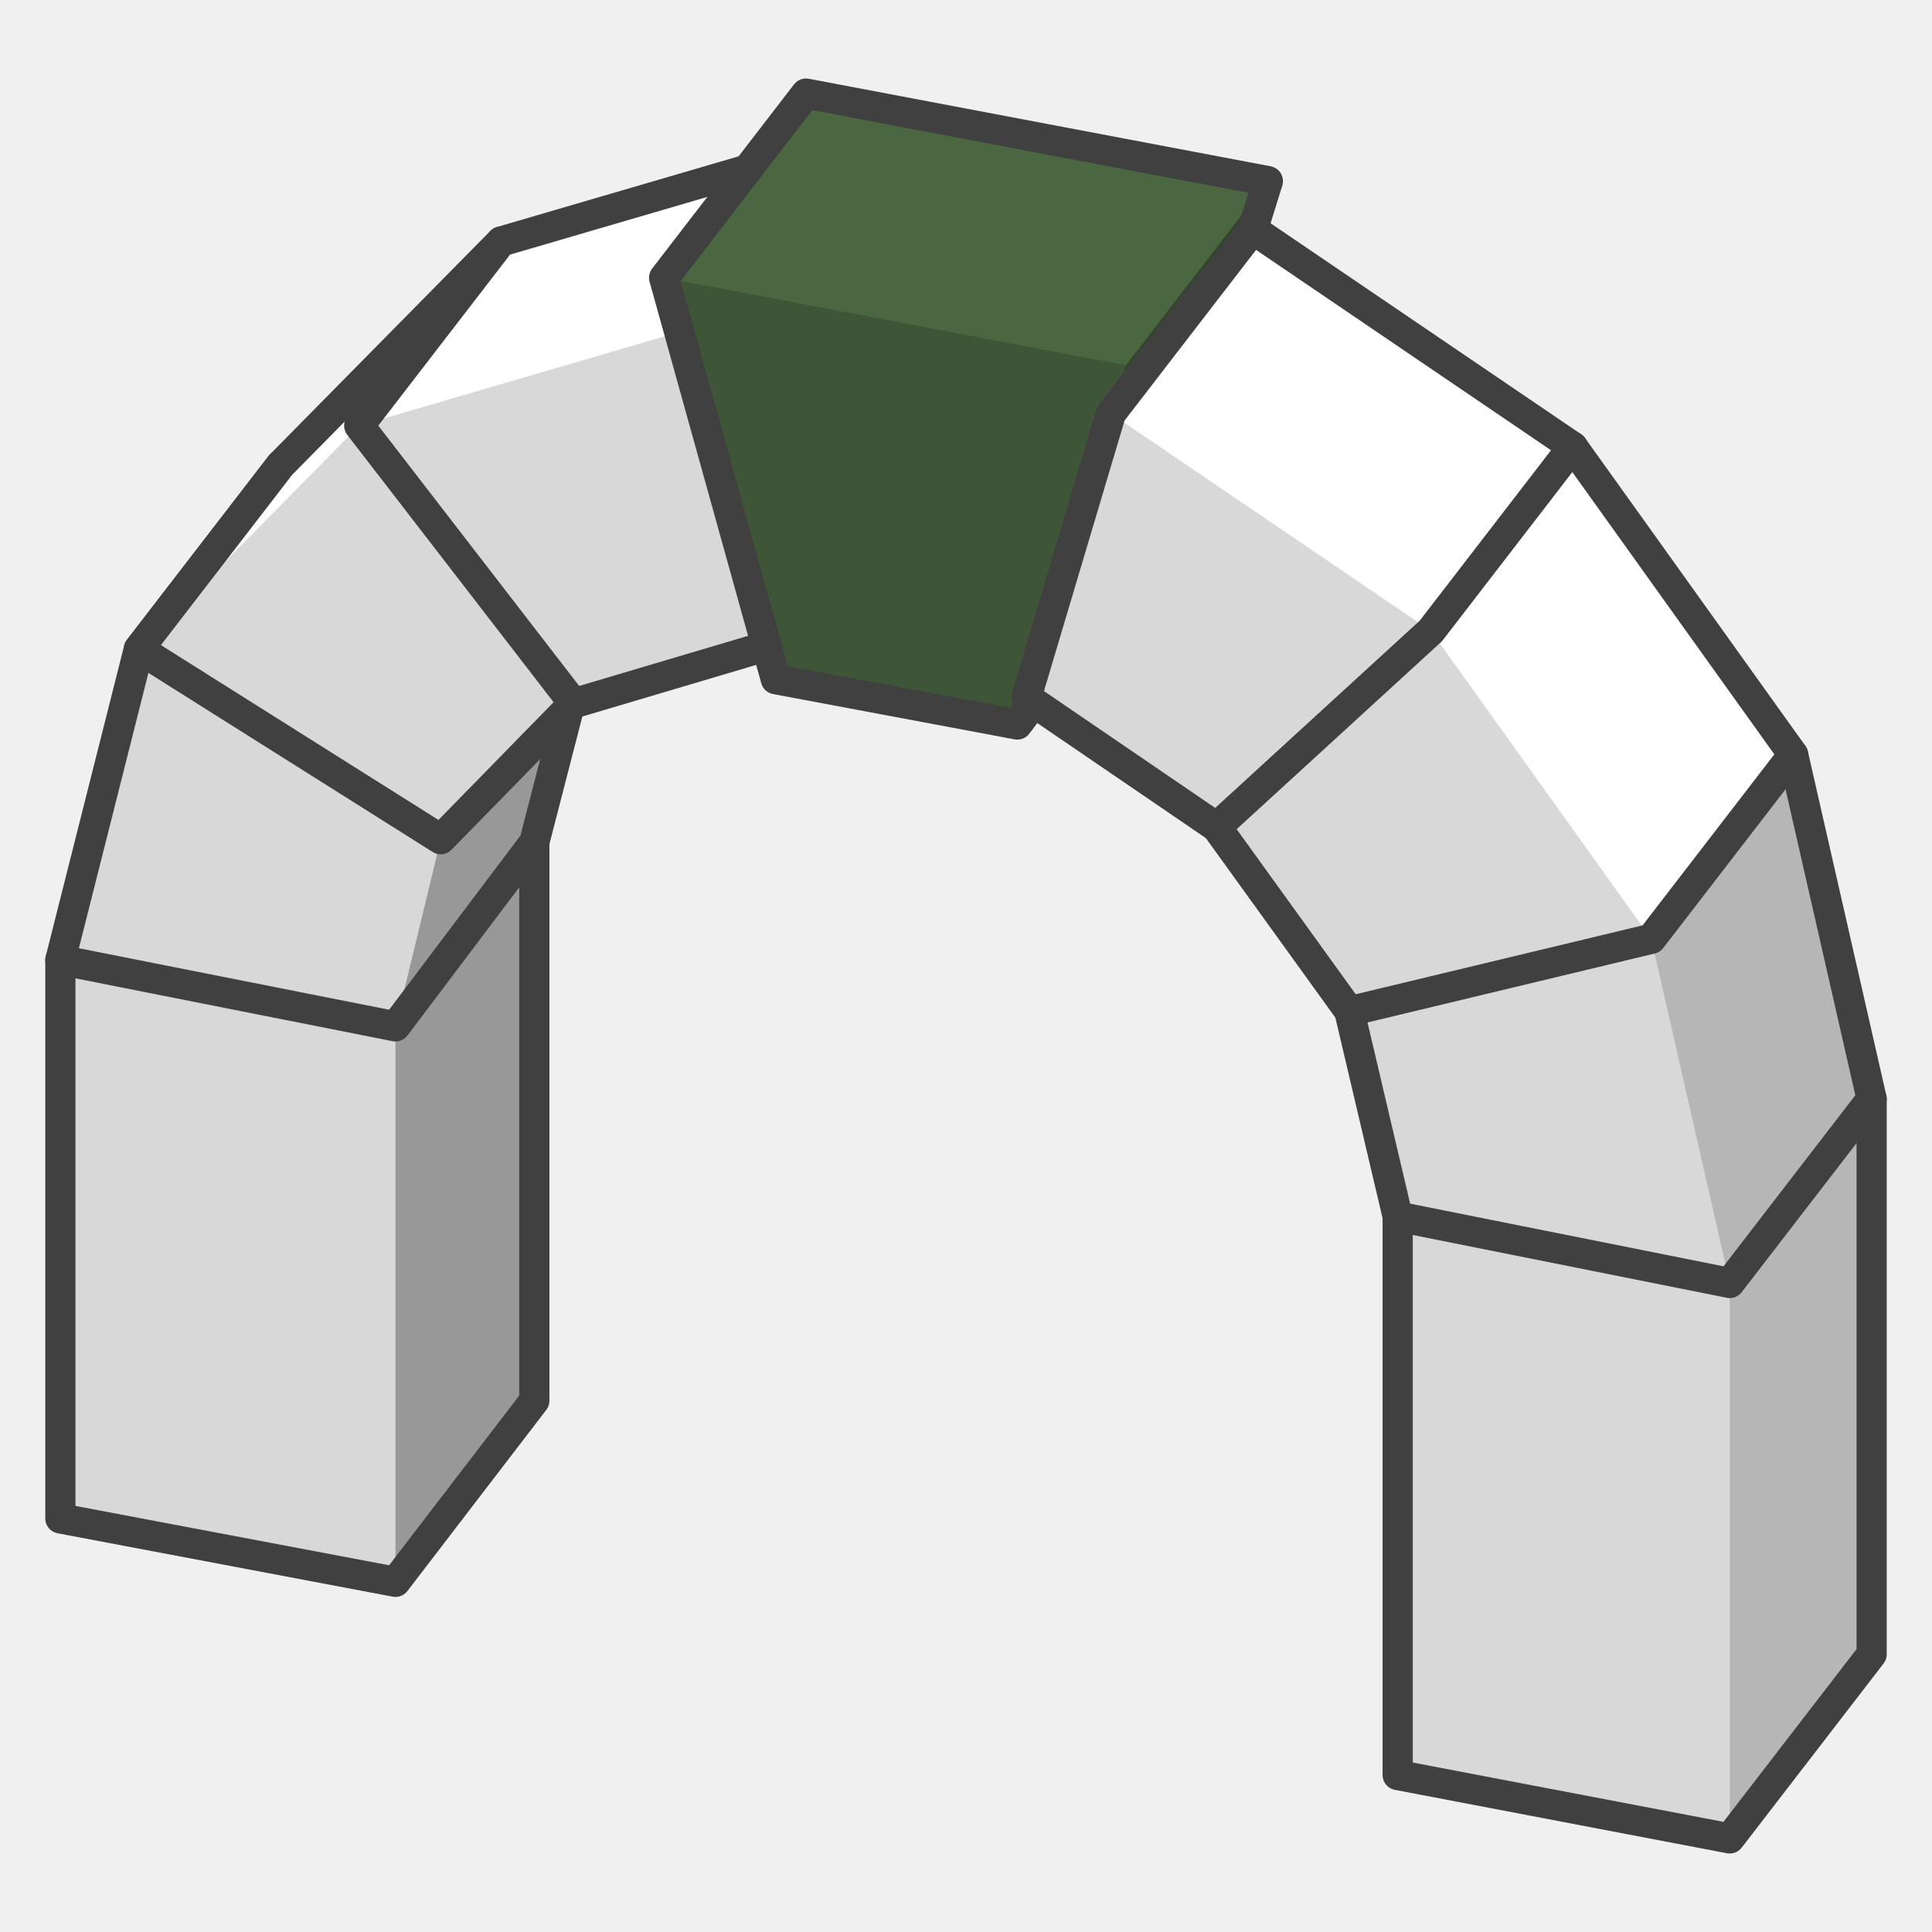
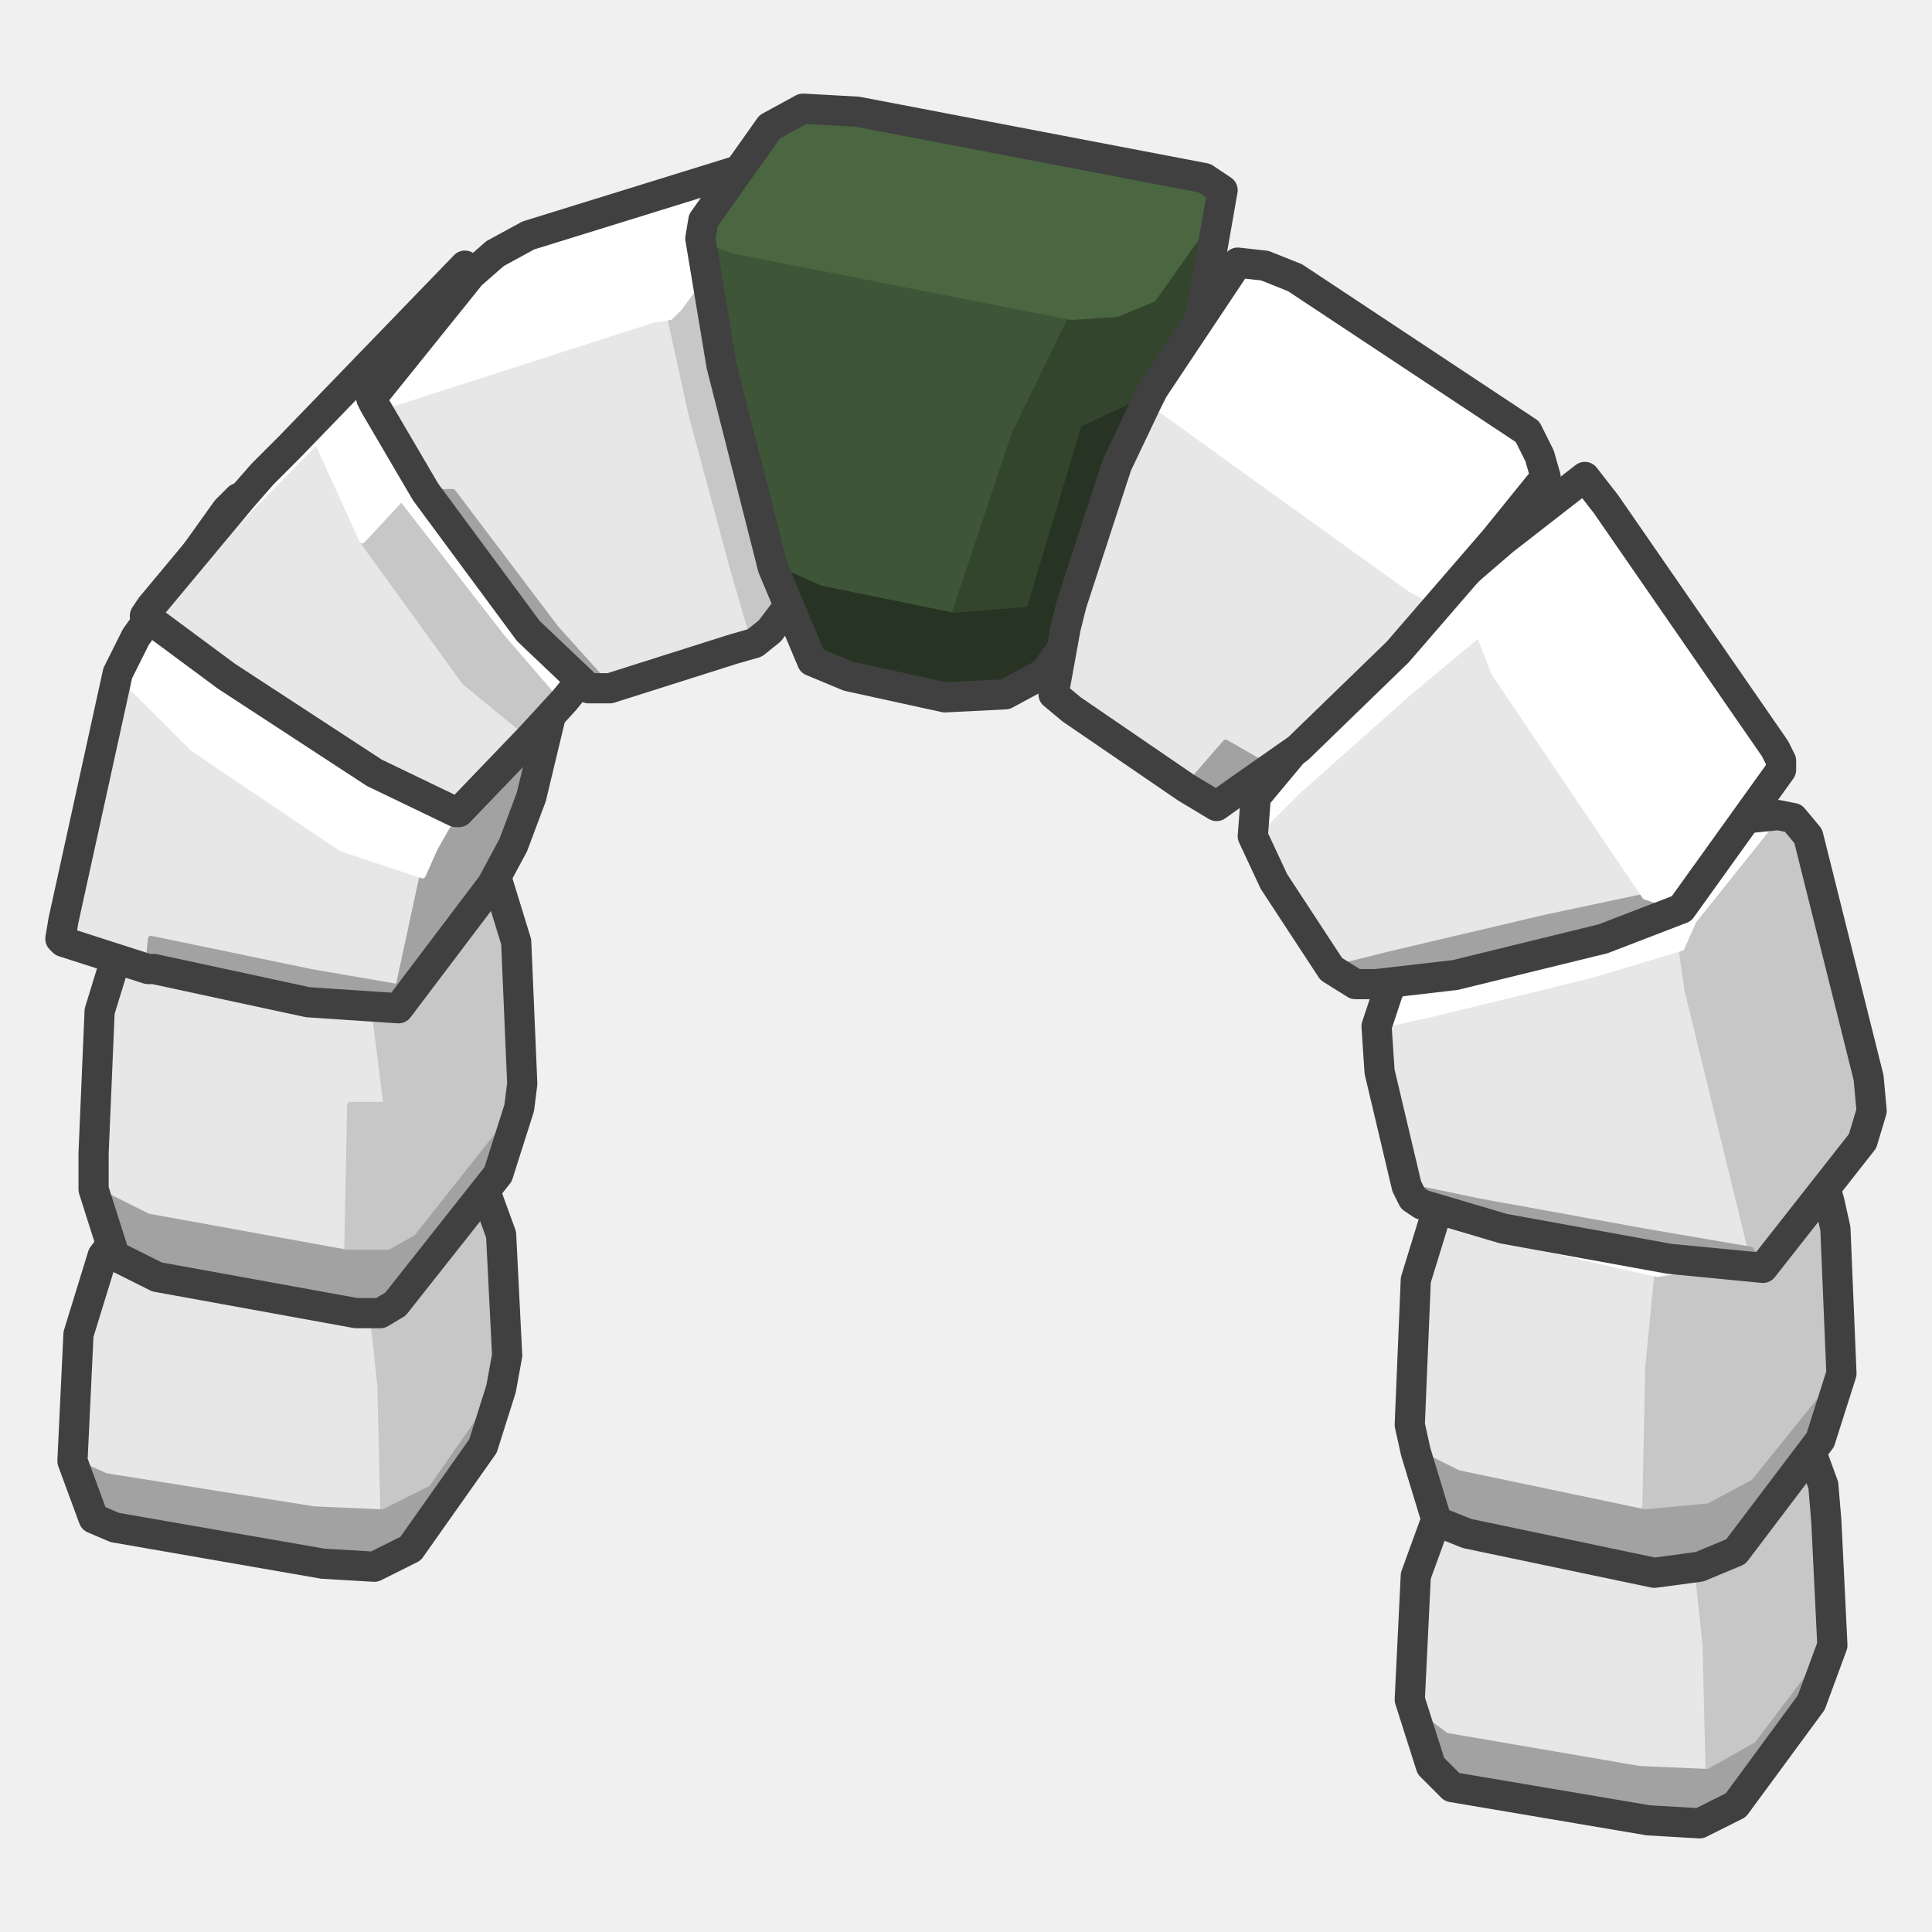
<svg xmlns="http://www.w3.org/2000/svg" viewBox="0 0 64 64" role="img" aria-label="keystone: a stone arch, its moss keystone at the crown">
  <g>
-     <polygon points="2.0,31.8 6.7,25.8 17.7,27.9 17.7,46.4 13.1,52.4 2.0,50.3" fill="#d8d8d8" />
-     <polygon points="2.0,50.3 13.1,52.4 13.1,34.0 2.0,31.8" fill="#d8d8d8" />
-     <polygon points="13.1,52.4 13.1,34.0 17.7,27.9 17.7,46.4" fill="#989898" />
-     <polygon points="2.0,31.8 6.7,25.8 17.7,27.9 17.7,46.4 13.1,52.4 2.0,50.3" fill="none" stroke="#404040" stroke-width="1" stroke-linejoin="round" />
+     <path d="M2.4,48.4L2.6,44.2L3.4,41.6L3.7,41.2L6.7,37.4L7.5,37.0L8.5,36.9L14.7,38.3L15.8,38.7L16.6,40.9L16.8,44.9L16.6,46.0L16.0,47.9L13.6,51.3L12.4,51.9L10.7,51.8L3.8,50.6L3.1,50.3Z" fill="#e7e7e7" />
+     <path d="M12.7,50.1L10.4,50.0L10.5,45.8L12.6,45.9ZM10.4,50.0L3.5,48.9L3.6,44.6L10.5,45.8ZM3.5,48.9L2.4,48.4L2.6,44.2L3.6,44.6ZM12.6,45.9L10.5,45.8L10.8,43.0L12.3,43.1ZM10.5,45.8L3.6,44.6L3.9,41.8L10.8,43.0ZM3.6,44.6L2.6,44.2L3.4,41.6L3.9,41.8Z" fill="#e7e7e7" stroke="#e7e7e7" stroke-width="0.2" stroke-linejoin="round" />
+     <path d="M14.3,49.3L12.7,50.1L12.6,45.9L14.2,45.2ZM16.8,44.9L16.6,46.0L16.5,41.9L16.6,40.9ZM16.6,46.0L14.3,49.3L14.2,45.2L16.5,41.9ZM14.2,45.2L12.6,45.9L12.3,43.1L13.3,42.6ZM16.6,40.9L16.5,41.9L15.6,39.3L15.8,38.7ZM16.5,41.9L14.2,45.2L13.3,42.6L15.6,39.3Z" fill="#c7c7c7" stroke="#c7c7c7" stroke-width="0.2" stroke-linejoin="round" />
+     <path d="M13.6,51.3L12.4,51.9L12.7,50.1L14.3,49.3ZM12.4,51.9L10.7,51.8L10.4,50.0L12.7,50.1ZM10.7,51.8L3.8,50.6L3.5,48.9L10.4,50.0ZM3.8,50.6L3.1,50.3L2.4,48.4L3.5,48.9ZM16.0,47.9L13.6,51.3L14.3,49.3L16.6,46.0Z" fill="#a2a2a2" stroke="#a2a2a2" stroke-width="0.2" stroke-linejoin="round" />
+     <path d="M13.3,42.6L12.3,43.1L10.8,43.0L3.9,41.8L3.4,41.6L3.7,41.2L6.7,37.4L7.5,37.0L8.5,36.9L14.7,38.3L15.8,38.7L15.6,39.3Z" fill="#ffffff" stroke="#ffffff" stroke-width="0.2" stroke-linejoin="round" />
+     <path d="M2.4,48.4L2.6,44.2L3.4,41.6L3.7,41.2L6.7,37.4L7.5,37.0L8.5,36.9L14.7,38.3L15.8,38.7L16.6,40.9L16.8,44.9L16.6,46.0L16.0,47.9L13.6,51.3L12.4,51.9L10.7,51.8L3.8,50.6L3.1,50.3Z" fill="none" stroke="#404040" stroke-width="1" stroke-linejoin="round" />
  </g>
  <g>
-     <polygon points="46.3,40.3 50.9,34.2 62.0,36.4 62.0,54.8 57.3,60.9 46.3,58.8" fill="#d8d8d8" />
-     <polygon points="46.3,58.8 57.3,60.9 57.3,42.5 46.3,40.3" fill="#d8d8d8" />
-     <polygon points="57.3,60.9 57.3,42.5 62.0,36.4 62.0,54.8" fill="#b6b6b6" />
-     <polygon points="46.3,40.3 50.9,34.2 62.0,36.4 62.0,54.8 57.3,60.9 46.3,58.8" fill="none" stroke="#404040" stroke-width="1" stroke-linejoin="round" />
+     <path d="M3.1,38.2L3.3,33.5L4.1,30.9L6.7,27.5L7.4,27.3L8.2,27.2L15.7,28.5L16.3,28.6L17.1,31.2L17.3,35.9L17.2,36.7L16.5,38.9L13.1,43.2L12.6,43.5L11.8,43.5L5.2,42.3L3.8,41.6L3.1,39.4Z" fill="#e7e7e7" />
+     <path d="M11.5,41.5L4.9,40.3L5.0,35.5L11.6,36.6ZM4.9,40.3L3.1,39.4L3.3,34.7L5.0,35.5ZM3.1,39.4L3.1,38.2L3.3,33.5L3.3,34.7ZM12.8,36.6L11.6,36.6L11.9,33.4L12.4,33.4ZM11.6,36.6L5.0,35.5L5.3,32.3L11.9,33.4ZM5.0,35.5L3.3,34.7L4.1,31.7L5.3,32.3ZM3.3,34.7L3.3,33.5L4.1,30.9L4.1,31.7Z" fill="#e7e7e7" stroke="#e7e7e7" stroke-width="0.2" stroke-linejoin="round" />
+     <path d="M13.8,41.0L12.9,41.5L12.8,36.6L13.6,36.2ZM12.9,41.5L11.5,41.5L11.6,36.6L12.8,36.6ZM17.3,35.9L17.2,36.7L17.0,31.8L17.1,31.2ZM17.2,36.7L13.8,41.0L13.6,36.2L17.0,31.8ZM13.6,36.2L12.8,36.6L12.4,33.4L12.8,33.2ZM17.1,31.2L17.0,31.8L16.2,28.9L16.3,28.6ZM17.0,31.8L13.6,36.2L12.8,33.2L16.2,28.9Z" fill="#c7c7c7" stroke="#c7c7c7" stroke-width="0.2" stroke-linejoin="round" />
+     <path d="M13.1,43.2L12.6,43.5L12.9,41.5L13.8,41.0ZM12.6,43.5L11.8,43.5L11.5,41.5L12.9,41.5ZM11.8,43.5L5.2,42.3L4.9,40.3L11.5,41.5ZM5.2,42.3L3.8,41.6L3.1,39.4L4.9,40.3ZM16.5,38.9L13.1,43.2L13.8,41.0L17.2,36.7Z" fill="#a2a2a2" stroke="#a2a2a2" stroke-width="0.2" stroke-linejoin="round" />
+     <path d="M12.8,33.2L12.4,33.4L11.9,33.4L5.3,32.3L4.1,31.7L4.1,30.9L6.7,27.5L7.4,27.3L8.2,27.2L15.7,28.5L16.3,28.6L16.2,28.9Z" fill="#ffffff" stroke="#ffffff" stroke-width="0.2" stroke-linejoin="round" />
+     <path d="M3.1,38.2L3.3,33.5L4.1,30.9L6.7,27.5L7.4,27.3L8.2,27.2L15.7,28.5L16.3,28.6L17.1,31.2L17.3,35.9L17.2,36.7L16.5,38.9L13.1,43.2L12.6,43.5L11.8,43.5L5.2,42.3L3.8,41.6L3.1,39.4Z" fill="none" stroke="#404040" stroke-width="1" stroke-linejoin="round" />
  </g>
  <g>
-     <polygon points="2.0,31.8 4.6,21.5 9.3,15.4 19.3,21.7 17.7,27.9 13.1,34.0" fill="#d8d8d8" />
-     <polygon points="4.6,21.5 2.0,31.8 13.1,34.0 14.6,27.8" fill="#d8d8d8" />
-     <polygon points="13.1,34.0 14.6,27.8 19.3,21.7 17.7,27.9" fill="#989898" />
-     <polygon points="2.0,31.8 4.6,21.5 9.3,15.4 19.3,21.7 17.7,27.9 13.1,34.0" fill="none" stroke="#404040" stroke-width="1" stroke-linejoin="round" />
+     <path d="M2.0,31.1L2.1,30.5L3.9,22.3L4.2,21.7L4.5,21.1L7.5,16.9L7.9,16.5L11.0,18.0L16.1,21.0L18.4,22.9L18.2,23.9L17.6,26.4L17.0,28.0L16.3,29.3L13.2,33.4L10.2,33.2L5.1,32.1L4.9,32.1L2.1,31.2Z" fill="#e7e7e7" />
+     <path d="M14.0,29.0L13.2,32.7L10.3,32.2L11.3,28.1ZM11.3,28.1L10.3,32.2L5.0,31.1L6.4,24.8ZM6.4,24.8L5.0,31.1L2.1,30.5L3.9,22.3ZM5.0,31.1L4.9,32.1L2.0,31.1L2.1,30.5Z" fill="#e7e7e7" stroke="#e7e7e7" stroke-width="0.2" stroke-linejoin="round" />
+     <path d="M13.2,33.4L13.0,33.4L13.2,32.7L14.0,29.0L14.4,28.1L14.8,27.4L17.9,23.3L18.4,22.9L18.2,23.9L17.6,26.4L17.0,28.0L16.3,29.3ZM13.2,32.7L13.0,33.4L10.2,33.2L10.3,32.2ZM13.0,33.4L13.2,33.4L10.5,33.2L10.2,33.2ZM10.3,32.2L10.2,33.2L4.9,32.1L5.0,31.1ZM4.9,32.1L5.1,32.1L2.1,31.2L2.0,31.1Z" fill="#a2a2a2" stroke="#a2a2a2" stroke-width="0.2" stroke-linejoin="round" />
+     <path d="M18.4,22.9L17.9,23.3L15.5,21.5L16.1,21.0ZM17.9,23.3L14.8,27.4L12.4,25.6L15.5,21.5ZM14.8,27.4L14.4,28.1L11.8,26.7L12.4,25.6ZM14.4,28.1L14.0,29.0L11.3,28.1L11.8,26.7ZM16.1,21.0L15.5,21.5L10.5,18.4L11.0,18.0ZM15.5,21.5L12.4,25.6L7.4,22.6L10.5,18.4ZM12.4,25.6L11.8,26.7L6.9,23.6L7.4,22.6ZM11.8,26.7L11.3,28.1L6.4,24.8L6.9,23.6ZM11.0,18.0L10.5,18.4L7.5,16.9L7.9,16.5ZM10.5,18.4L7.4,22.6L4.5,21.1L7.5,16.9ZM7.4,22.6L6.9,23.6L4.2,21.7L4.5,21.1ZM6.9,23.6L6.4,24.8L3.9,22.3L4.2,21.7Z" fill="#ffffff" stroke="#ffffff" stroke-width="0.2" stroke-linejoin="round" />
+     <path d="M2.0,31.1L2.1,30.5L3.9,22.3L4.2,21.7L4.5,21.1L7.5,16.9L7.9,16.5L11.0,18.0L16.1,21.0L18.4,22.9L18.2,23.9L17.6,26.4L17.0,28.0L16.3,29.3L13.2,33.4L10.2,33.2L5.1,32.1L4.9,32.1L2.1,31.2Z" fill="none" stroke="#404040" stroke-width="1" stroke-linejoin="round" />
  </g>
  <g>
-     <polygon points="44.7,33.5 49.4,27.4 59.4,25.0 62.0,36.4 57.3,42.5 46.3,40.3" fill="#d8d8d8" />
-     <polygon points="57.3,42.5 54.7,31.1 44.7,33.5 46.3,40.3" fill="#d8d8d8" />
-     <polygon points="57.3,42.5 54.7,31.1 59.4,25.0 62.0,36.4" fill="#b6b6b6" />
-     <polygon points="44.7,33.5 49.4,27.4 59.4,25.0 62.0,36.4 57.3,42.5 46.3,40.3" fill="none" stroke="#404040" stroke-width="1" stroke-linejoin="round" />
+     <path d="M46.7,56.3L46.9,52.2L47.7,50.0L51.0,45.7L51.9,45.5L52.8,45.3L58.5,46.4L59.6,47.0L60.4,49.2L60.5,50.4L60.7,54.5L60.0,56.4L57.5,59.8L56.3,60.4L54.6,60.3L48.1,59.2L47.7,58.8L47.4,58.5Z" fill="#e7e7e7" />
+     <path d="M56.6,58.7L54.3,58.6L54.4,54.4L56.5,54.5ZM54.3,58.6L47.9,57.5L47.9,53.3L54.4,54.4ZM47.9,57.5L47.1,56.9L47.3,52.8L47.9,53.3ZM47.1,56.9L46.7,56.3L46.9,52.2L47.3,52.8ZM56.5,54.5L54.4,54.4L54.7,51.6L56.2,51.7ZM54.4,54.4L47.9,53.3L48.3,50.5L54.7,51.6ZM47.9,53.3L47.3,52.8L48.0,50.2L48.3,50.5ZM47.3,52.8L46.9,52.2L47.7,50.0L48.0,50.2Z" fill="#e7e7e7" stroke="#e7e7e7" stroke-width="0.2" stroke-linejoin="round" />
+     <path d="M58.2,57.8L56.6,58.7L56.5,54.5L58.0,53.7ZM60.7,54.5L58.2,57.8L58.0,53.7L60.5,50.4ZM58.0,53.7L56.5,54.5L56.2,51.7L57.2,51.2ZM60.4,49.2L60.5,50.4L59.7,47.9L59.6,47.0ZM60.5,50.4L58.0,53.7L57.2,51.2L59.7,47.9Z" fill="#c7c7c7" stroke="#c7c7c7" stroke-width="0.2" stroke-linejoin="round" />
+     <path d="M57.5,59.8L56.3,60.4L56.6,58.7L58.2,57.8ZM56.3,60.4L54.6,60.3L54.3,58.6L56.6,58.7ZM54.6,60.3L48.1,59.2L47.9,57.5L54.3,58.6ZM48.1,59.2L47.7,58.8L47.1,56.9L47.9,57.5ZM47.7,58.8L47.4,58.5L46.7,56.3L47.1,56.9ZM60.0,56.4L57.5,59.8L58.2,57.8L60.7,54.5Z" fill="#a2a2a2" stroke="#a2a2a2" stroke-width="0.2" stroke-linejoin="round" />
+     <path d="M57.2,51.2L56.2,51.7L54.7,51.6L48.3,50.5L48.0,50.2L47.7,50.0L51.0,45.7L51.9,45.5L52.8,45.3L58.5,46.4L59.6,47.0L59.7,47.9Z" fill="#ffffff" stroke="#ffffff" stroke-width="0.2" stroke-linejoin="round" />
+     <path d="M46.7,56.3L46.9,52.2L47.7,50.0L51.0,45.7L51.9,45.5L52.8,45.3L58.5,46.4L59.6,47.0L60.4,49.2L60.5,50.4L60.7,54.5L60.0,56.4L57.5,59.8L56.3,60.4L54.6,60.3L48.1,59.2L47.7,58.8L47.4,58.5Z" fill="none" stroke="#404040" stroke-width="1" stroke-linejoin="round" />
  </g>
  <g>
-     <polygon points="4.6,21.5 9.3,15.4 16.6,8.0 23.7,17.2 19.0,23.3 14.6,27.8" fill="#d8d8d8" />
-     <polygon points="11.9,14.1 4.6,21.5 14.6,27.8 19.0,23.3" fill="#d8d8d8" />
-     <polygon points="11.9,14.1 4.6,21.5 9.3,15.4 16.6,8.0" fill="#ffffff" />
-     <polygon points="4.6,21.5 9.3,15.4 16.6,8.0 23.7,17.2 19.0,23.3 14.6,27.8" fill="none" stroke="#404040" stroke-width="1" stroke-linejoin="round" />
+     <path d="M4.8,20.4L5.0,20.1L8.0,16.5L8.7,15.7L9.6,14.8L15.4,8.8L17.8,11.1L21.2,15.5L22.7,18.0L22.4,18.5L19.6,22.1L18.7,23.2L17.6,24.4L15.2,26.9L15.1,26.9L12.4,25.6L7.5,22.4Z" fill="#e7e7e7" />
+     <path d="M17.6,24.4L15.2,26.9L12.6,25.4L15.4,22.6ZM15.4,22.6L12.6,25.4L7.7,22.3L12.0,17.9ZM12.0,17.9L7.7,22.3L4.8,20.4L10.5,14.6Z" fill="#e7e7e7" stroke="#e7e7e7" stroke-width="0.2" stroke-linejoin="round" />
+     <path d="M18.7,23.2L17.6,24.4L15.4,22.6L16.8,21.0ZM16.8,21.0L15.4,22.6L12.0,17.9L13.3,16.5Z" fill="#c7c7c7" stroke="#c7c7c7" stroke-width="0.2" stroke-linejoin="round" />
+     <path d="M15.2,26.9L15.1,26.9L12.4,25.6L12.6,25.4ZM12.6,25.4L12.4,25.6L7.5,22.4L7.7,22.3Z" fill="#a2a2a2" stroke="#a2a2a2" stroke-width="0.2" stroke-linejoin="round" />
+     <path d="M8.0,16.5L8.7,15.7L9.6,14.8L15.0,9.3L15.4,8.8L15.1,9.2L12.2,12.7L11.4,13.6L10.5,14.6L4.8,20.4L4.9,20.2L5.0,20.1ZM22.7,18.0L22.4,18.5L20.8,16.1L21.2,15.5ZM22.4,18.5L19.6,22.1L18.0,19.6L20.8,16.1ZM19.6,22.1L18.7,23.2L16.8,21.0L18.0,19.6ZM21.2,15.5L20.8,16.1L17.3,11.6L17.8,11.1ZM20.8,16.1L18.0,19.6L14.5,15.1L17.3,11.6ZM18.0,19.6L16.8,21.0L13.3,16.5L14.5,15.1ZM17.8,11.1L17.3,11.6L15.1,9.2L15.4,8.8ZM17.3,11.6L14.5,15.1L12.2,12.7L15.1,9.2ZM14.5,15.1L13.3,16.5L11.4,13.6L12.2,12.7ZM13.3,16.5L12.0,17.9L10.5,14.6L11.4,13.6Z" fill="#ffffff" stroke="#ffffff" stroke-width="0.2" stroke-linejoin="round" />
+     <path d="M4.8,20.4L5.0,20.1L8.0,16.5L8.7,15.7L9.6,14.8L15.4,8.8L17.8,11.1L21.2,15.5L22.7,18.0L22.4,18.5L19.6,22.1L18.7,23.2L17.6,24.4L15.2,26.9L15.1,26.9L12.4,25.6L7.5,22.4Z" fill="none" stroke="#404040" stroke-width="1" stroke-linejoin="round" />
  </g>
  <g>
-     <polygon points="40.3,27.4 45.0,21.3 52.1,14.8 59.4,25.0 54.7,31.1 44.7,33.5" fill="#d8d8d8" />
-     <polygon points="54.7,31.1 47.4,20.9 40.3,27.4 44.7,33.5" fill="#d8d8d8" />
-     <polygon points="54.7,31.1 47.4,20.9 52.1,14.8 59.4,25.0" fill="#ffffff" />
-     <polygon points="40.3,27.4 45.0,21.3 52.1,14.8 59.4,25.0 54.7,31.1 44.7,33.5" fill="none" stroke="#404040" stroke-width="1" stroke-linejoin="round" />
+     <path d="M46.7,47.2L46.9,42.4L47.7,39.8L50.8,36.0L51.6,35.4L52.8,35.5L59.4,36.8L59.8,37.2L60.0,37.7L60.6,39.8L60.8,40.7L61.0,45.5L60.3,47.7L57.5,51.4L56.3,51.9L54.8,52.1L48.6,50.8L47.6,50.4L46.9,48.1Z" fill="#e7e7e7" />
+     <path d="M54.5,50.1L48.3,48.8L48.4,44.0L54.6,45.3ZM48.3,48.8L46.9,48.1L47.1,43.4L48.4,44.0ZM46.9,48.1L46.7,47.2L46.9,42.4L47.1,43.4ZM54.6,45.3L48.4,44.0L48.7,40.8L54.9,42.2ZM48.4,44.0L47.1,43.4L47.9,40.4L48.7,40.8ZM47.1,43.4L46.9,42.4L47.7,39.8L47.9,40.4Z" fill="#e7e7e7" stroke="#e7e7e7" stroke-width="0.2" stroke-linejoin="round" />
+     <path d="M58.1,49.1L56.6,49.9L56.6,45.2L58.0,44.4ZM56.6,49.9L54.5,50.1L54.6,45.3L56.6,45.2ZM61.0,45.5L58.1,49.1L58.0,44.4L60.8,40.7ZM58.0,44.4L56.6,45.2L56.2,42.0L57.1,41.5ZM56.6,45.2L54.6,45.3L54.9,42.2L56.2,42.0ZM60.6,39.8L60.8,40.7L60.0,37.7L59.8,37.2ZM60.8,40.7L58.0,44.4L57.1,41.5L60.0,37.7Z" fill="#c7c7c7" stroke="#c7c7c7" stroke-width="0.2" stroke-linejoin="round" />
+     <path d="M57.5,51.4L56.3,51.9L56.6,49.9L58.1,49.1ZM56.3,51.9L54.8,52.1L54.5,50.1L56.6,49.9ZM54.8,52.1L48.6,50.8L48.3,48.8L54.5,50.1ZM48.6,50.8L47.6,50.4L46.9,48.1L48.3,48.8ZM60.3,47.7L57.5,51.4L58.1,49.1L61.0,45.5Z" fill="#a2a2a2" stroke="#a2a2a2" stroke-width="0.2" stroke-linejoin="round" />
+     <path d="M57.1,41.5L56.2,42.0L54.9,42.2L48.7,40.8L47.9,40.4L47.7,39.8L50.8,36.0L51.6,35.4L52.8,35.5L59.4,36.8L59.8,37.2L60.0,37.7Z" fill="#ffffff" stroke="#ffffff" stroke-width="0.2" stroke-linejoin="round" />
+     <path d="M46.7,47.2L46.9,42.4L47.7,39.8L50.8,36.0L51.6,35.4L52.8,35.5L59.4,36.8L59.8,37.2L60.0,37.7L60.6,39.8L60.8,40.7L61.0,45.5L60.3,47.7L57.5,51.4L56.3,51.9L54.8,52.1L48.6,50.8L47.6,50.4L46.9,48.1Z" fill="none" stroke="#404040" stroke-width="1" stroke-linejoin="round" />
  </g>
  <g>
-     <polygon points="11.9,14.1 16.6,8.0 27.2,4.9 30.0,15.4 25.4,21.4 19.0,23.3" fill="#d8d8d8" />
-     <polygon points="22.5,11.0 11.9,14.1 19.0,23.3 25.4,21.4" fill="#d8d8d8" />
-     <polygon points="22.5,11.0 11.9,14.1 16.6,8.0 27.2,4.9" fill="#ffffff" />
-     <polygon points="25.4,21.4 22.5,11.0 27.2,4.9 30.0,15.4" fill="#b6b6b6" />
-     <polygon points="11.9,14.1 16.6,8.0 27.2,4.9 30.0,15.4 25.4,21.4 19.0,23.3" fill="none" stroke="#404040" stroke-width="1" stroke-linejoin="round" />
+     <path d="M12.3,13.2L15.6,9.1L16.4,8.4L17.5,7.8L24.6,5.6L25.7,5.5L26.8,8.2L28.3,13.3L28.7,16.2L28.6,16.8L25.5,20.9L25.0,21.3L24.3,21.5L20.2,22.8L19.5,22.8L17.5,20.9L14.1,16.3L12.4,13.4Z" fill="#e7e7e7" />
+     <path d="M25.0,21.3L24.3,21.5L23.1,19.3L24.3,18.9ZM24.3,21.5L20.2,22.8L18.4,20.8L23.1,19.3ZM24.3,18.9L23.1,19.3L21.8,14.1L22.9,13.7ZM23.1,19.3L18.4,20.8L15.0,16.3L21.8,14.1ZM22.9,13.7L21.8,14.1L21.6,10.6L22.2,10.5ZM21.8,14.1L15.0,16.3L12.9,13.4L21.6,10.6ZM15.0,16.3L14.1,16.3L12.4,13.4L12.9,13.4Z" fill="#e7e7e7" stroke="#e7e7e7" stroke-width="0.2" stroke-linejoin="round" />
+     <path d="M28.7,16.2L28.6,16.8L28.2,14.1L28.3,13.3ZM28.6,16.8L25.5,20.9L25.1,18.2L28.2,14.1ZM25.5,20.9L25.0,21.3L24.3,18.9L25.1,18.2ZM28.3,13.3L28.2,14.1L26.7,9.0L26.8,8.2ZM28.2,14.1L25.1,18.2L23.7,13.1L26.7,9.0ZM25.1,18.2L24.3,18.9L22.9,13.7L23.7,13.1ZM26.8,8.2L26.7,9.0L25.6,6.0L25.7,5.5ZM26.7,9.0L23.7,13.1L22.5,10.2L25.6,6.0ZM23.7,13.1L22.9,13.7L22.2,10.5L22.5,10.2Z" fill="#c7c7c7" stroke="#c7c7c7" stroke-width="0.2" stroke-linejoin="round" />
+     <path d="M20.2,22.8L19.5,22.8L17.5,20.9L18.4,20.8ZM18.4,20.8L17.5,20.9L14.1,16.3L15.0,16.3Z" fill="#a2a2a2" stroke="#a2a2a2" stroke-width="0.2" stroke-linejoin="round" />
+     <path d="M15.6,9.1L16.4,8.4L17.5,7.8L24.6,5.6L25.7,5.5L25.6,6.0L22.5,10.2L22.2,10.5L21.6,10.6L12.9,13.4L12.4,13.4L12.3,13.2Z" fill="#ffffff" stroke="#ffffff" stroke-width="0.2" stroke-linejoin="round" />
+     <path d="M12.3,13.2L15.6,9.1L16.4,8.4L17.5,7.8L24.6,5.6L25.7,5.5L26.8,8.2L28.3,13.3L28.7,16.2L28.6,16.8L25.5,20.9L25.0,21.3L24.3,21.5L20.2,22.8L19.5,22.8L17.5,20.9L14.1,16.3L12.4,13.4Z" fill="none" stroke="#404040" stroke-width="1" stroke-linejoin="round" />
  </g>
  <g>
-     <polygon points="22.0,9.2 26.7,3.1 42.0,6.0 38.3,17.9 33.7,24.0 25.7,22.5" fill="#3e5637" />
-     <polygon points="37.3,12.1 22.0,9.2 25.7,22.5 33.7,24.0" fill="#3e5637" />
-     <polygon points="37.3,12.1 22.0,9.2 26.7,3.1 42.0,6.0" fill="#4a6741" />
-     <polygon points="33.7,24.0 37.3,12.1 42.0,6.0 38.3,17.9" fill="#33462d" />
-     <polygon points="22.0,9.2 26.7,3.1 42.0,6.0 38.3,17.9 33.7,24.0 25.7,22.5" fill="none" stroke="#404040" stroke-width="1" stroke-linejoin="round" />
+     <path d="M45.6,34.0L46.0,32.8L48.7,29.3L51.1,28.5L56.0,27.3L58.9,27.0L59.4,27.1L59.9,27.7L61.9,35.7L62.0,36.8L61.7,37.8L58.4,42.0L55.3,41.7L49.8,40.7L47.1,39.9L46.8,39.7L46.6,39.3L45.7,35.5Z" fill="#e7e7e7" />
+     <path d="M46.6,39.3L45.7,35.5L48.0,35.4L49.0,39.8ZM45.7,35.5L45.6,34.0L47.8,33.5L48.0,35.4ZM49.0,39.8L48.0,35.4L52.9,34.2L54.5,40.8ZM48.0,35.4L47.8,33.5L52.7,32.3L52.9,34.2ZM54.5,40.8L52.9,34.2L55.9,32.8L58.0,41.4ZM52.9,34.2L52.7,32.3L55.7,31.4L55.9,32.8Z" fill="#e7e7e7" stroke="#e7e7e7" stroke-width="0.2" stroke-linejoin="round" />
+     <path d="M58.9,27.0L59.4,27.1L59.9,27.7L61.9,35.7L62.0,36.8L61.7,37.8L58.4,42.0L58.2,41.7L58.0,41.4L55.9,32.8L55.7,31.4L56.1,30.5Z" fill="#c7c7c7" stroke="#c7c7c7" stroke-width="0.2" stroke-linejoin="round" />
+     <path d="M47.1,39.9L46.8,39.7L49.4,40.5L49.8,40.7ZM46.8,39.7L46.6,39.3L49.0,39.8L49.4,40.5ZM49.8,40.7L49.4,40.5L54.8,41.5L55.3,41.7ZM49.4,40.5L49.0,39.8L54.5,40.8L54.8,41.5ZM55.3,41.7L54.8,41.5L58.2,41.7L58.4,42.0ZM54.8,41.5L54.5,40.8L58.0,41.4L58.2,41.7Z" fill="#a2a2a2" stroke="#a2a2a2" stroke-width="0.2" stroke-linejoin="round" />
+     <path d="M45.6,34.0L46.0,32.8L48.3,32.0L47.8,33.5ZM46.0,32.8L48.7,29.3L51.1,28.5L48.3,32.0ZM47.8,33.5L48.3,32.0L53.2,30.8L52.7,32.3ZM48.3,32.0L51.1,28.5L56.0,27.3L53.2,30.8ZM52.7,32.3L53.2,30.8L56.1,30.5L55.7,31.4ZM53.2,30.8L56.0,27.3L58.9,27.0L56.1,30.5Z" fill="#ffffff" stroke="#ffffff" stroke-width="0.2" stroke-linejoin="round" />
+     <path d="M45.6,34.0L46.0,32.8L48.7,29.3L51.1,28.5L56.0,27.3L58.9,27.0L59.4,27.1L59.9,27.7L61.9,35.7L62.0,36.8L61.7,37.8L58.4,42.0L55.3,41.7L49.8,40.7L47.1,39.9L46.8,39.7L46.6,39.3L45.7,35.5Z" fill="none" stroke="#404040" stroke-width="1" stroke-linejoin="round" />
  </g>
  <g>
-     <polygon points="34.0,23.1 36.8,13.7 41.5,7.6 52.1,14.8 47.4,20.9 40.3,27.4" fill="#d8d8d8" />
-     <polygon points="47.4,20.9 36.8,13.7 34.0,23.1 40.3,27.4" fill="#d8d8d8" />
-     <polygon points="47.4,20.9 36.8,13.7 41.5,7.6 52.1,14.8" fill="#ffffff" />
-     <polygon points="34.0,23.1 36.8,13.7 41.5,7.6 52.1,14.8 47.4,20.9 40.3,27.4" fill="none" stroke="#404040" stroke-width="1" stroke-linejoin="round" />
+     <path d="M23.2,7.9L23.3,7.3L25.5,4.2L26.6,3.6L28.4,3.7L39.9,5.9L40.5,6.3L39.8,10.3L38.1,16.2L36.9,19.1L34.6,22.3L33.3,23.0L31.3,23.1L28.1,22.4L26.9,21.9L25.6,18.8L23.9,12.1Z" fill="#3e5637" />
+     <path d="M31.6,20.4L27.2,19.5L25.4,12.7L33.6,14.4ZM27.2,19.5L25.6,18.8L23.9,12.1L25.4,12.7ZM33.6,14.4L25.4,12.7L24.3,8.3L35.5,10.5ZM25.4,12.7L23.9,12.1L23.2,7.9L24.3,8.3Z" fill="#3e5637" stroke="#3e5637" stroke-width="0.2" stroke-linejoin="round" />
+     <path d="M34.1,20.2L31.6,20.4L33.6,14.4L35.9,14.2ZM39.8,10.3L37.6,13.4L38.2,9.9L40.4,6.8ZM37.6,13.4L35.9,14.2L37.0,10.4L38.2,9.9ZM35.9,14.2L33.6,14.4L35.5,10.5L37.0,10.4Z" fill="#33462d" stroke="#33462d" stroke-width="0.2" stroke-linejoin="round" />
+     <path d="M36.9,19.1L34.6,22.3L35.9,19.4L38.1,16.2ZM34.6,22.3L33.3,23.0L34.1,20.2L35.9,19.4ZM33.3,23.0L31.3,23.1L31.6,20.4L34.1,20.2ZM31.3,23.1L28.1,22.4L27.2,19.5L31.6,20.4ZM28.1,22.4L26.9,21.9L25.6,18.8L27.2,19.5ZM38.1,16.2L35.9,19.4L37.6,13.4L39.8,10.3ZM35.9,19.4L34.1,20.2L35.9,14.2L37.6,13.4Z" fill="#273423" stroke="#273423" stroke-width="0.2" stroke-linejoin="round" />
+     <path d="M25.5,4.2L26.6,3.6L28.4,3.7L39.9,5.9L40.5,6.3L40.4,6.8L38.2,9.9L37.0,10.4L35.5,10.5L24.3,8.3L23.2,7.9L23.3,7.3Z" fill="#4a6741" stroke="#4a6741" stroke-width="0.2" stroke-linejoin="round" />
+     <path d="M23.2,7.9L23.3,7.3L25.5,4.2L26.6,3.6L28.4,3.7L39.9,5.9L40.5,6.3L39.8,10.3L38.1,16.2L36.9,19.1L34.6,22.3L33.3,23.0L31.3,23.1L28.1,22.4L26.9,21.9L25.6,18.8L23.9,12.1Z" fill="none" stroke="#404040" stroke-width="1" stroke-linejoin="round" />
+   </g>
+   <g>
+     <path d="M41.5,27.7L41.6,26.4L43.1,24.6L44.6,22.9L46.2,21.0L49.8,17.9L52.5,15.8L53.2,16.7L58.8,24.8L59.0,25.2L59.0,25.5L55.7,30.1L53.1,31.1L48.2,32.3L45.6,32.6L44.9,32.6L44.1,32.1L42.2,29.2Z" fill="#e7e7e7" />
+     <path d="M44.1,32.1L42.2,29.2L43.9,28.2L46.1,31.6ZM42.2,29.2L41.5,27.7L43.0,26.2L43.9,28.2ZM46.1,31.6L43.9,28.2L47.4,24.9L51.2,30.4ZM43.9,28.2L43.0,26.2L46.6,23.0L47.4,24.9ZM51.2,30.4L47.4,24.9L49.5,22.3L54.5,29.7ZM47.4,24.9L46.6,23.0L49.0,21.0L49.5,22.3Z" fill="#e7e7e7" stroke="#e7e7e7" stroke-width="0.2" stroke-linejoin="round" />
+     <path d="M45.6,32.6L44.9,32.6L47.3,32.3L48.2,32.3ZM44.9,32.6L44.1,32.1L46.1,31.6L47.3,32.3ZM48.2,32.3L47.3,32.3L52.2,31.0L53.1,31.1ZM47.3,32.3L46.1,31.6L51.2,30.4L52.2,31.0ZM53.1,31.1L52.2,31.0L55.1,29.9L55.7,30.1ZM52.2,31.0L51.2,30.4L54.5,29.7L55.1,29.9Z" fill="#a2a2a2" stroke="#a2a2a2" stroke-width="0.2" stroke-linejoin="round" />
+     <path d="M52.1,16.4L52.5,15.8L53.2,16.7L58.8,24.8L59.0,25.2L59.0,25.5L55.7,30.1L55.1,29.9L54.5,29.7L49.5,22.3L49.0,21.0L49.0,19.8ZM41.5,27.7L41.6,26.4L43.1,24.6L43.0,26.2ZM43.0,26.2L43.1,24.6L46.7,21.4L46.6,23.0ZM43.1,24.6L46.2,21.0L49.8,17.9L46.7,21.4ZM49.8,17.9L50.6,17.3L52.5,15.8L52.1,16.4ZM46.6,23.0L46.7,21.4L49.0,19.8L49.0,21.0ZM46.7,21.4L49.8,17.9L52.1,16.4L49.0,19.8Z" fill="#ffffff" stroke="#ffffff" stroke-width="0.2" stroke-linejoin="round" />
+     <path d="M41.5,27.7L41.6,26.4L43.1,24.6L44.6,22.9L46.2,21.0L49.8,17.9L52.5,15.8L53.2,16.7L58.8,24.8L59.0,25.2L59.0,25.5L55.7,30.1L53.1,31.1L48.2,32.3L45.6,32.6L44.9,32.6L44.1,32.1L42.2,29.2Z" fill="none" stroke="#404040" stroke-width="1" stroke-linejoin="round" />
+   </g>
+   <g>
+     <path d="M34.9,23.0L35.3,20.8L35.5,20.0L37.0,15.4L38.0,13.3L38.2,12.9L41.0,8.7L41.9,8.8L42.9,9.2L50.6,14.3L51.0,15.1L51.2,15.8L49.5,17.9L46.3,21.6L43.0,24.8L41.0,26.2L40.3,26.7L39.3,26.1L35.5,23.5Z" fill="#e7e7e7" />
+     <path d="M39.3,26.1L35.5,23.5L36.2,21.6L40.6,24.6ZM35.5,23.5L34.9,23.0L35.3,20.8L36.2,21.6ZM42.0,25.4L40.6,24.6L44.1,21.4L45.5,22.2ZM40.6,24.6L36.2,21.6L37.7,16.9L44.1,21.4ZM36.2,21.6L35.3,20.8L36.8,16.1L37.7,16.9ZM35.3,20.8L35.5,20.0L37.0,15.4L36.8,16.1ZM45.5,22.2L44.1,21.4L46.7,19.5L47.6,20.0ZM44.1,21.4L37.7,16.9L38.5,13.6L46.7,19.5ZM37.7,16.9L36.8,16.1L38.0,13.3L38.5,13.6ZM36.8,16.1L37.0,15.4L38.2,12.9L38.0,13.3Z" fill="#e7e7e7" stroke="#e7e7e7" stroke-width="0.2" stroke-linejoin="round" />
+     <path d="M41.0,26.2L40.3,26.7L42.0,25.4L43.0,24.8ZM40.3,26.7L39.3,26.1L40.6,24.6L42.0,25.4ZM43.0,24.8L42.0,25.4L45.5,22.2L46.3,21.6ZM49.5,17.9L46.3,21.6L48.0,19.5L51.2,15.8ZM46.3,21.6L45.5,22.2L47.6,20.0L48.0,19.5Z" fill="#a2a2a2" stroke="#a2a2a2" stroke-width="0.2" stroke-linejoin="round" />
+     <path d="M41.0,8.7L41.9,8.8L42.9,9.2L50.6,14.3L51.0,15.1L51.2,15.8L48.0,19.5L47.6,20.0L46.7,19.5L38.5,13.6L38.0,13.3L38.2,12.9Z" fill="#ffffff" stroke="#ffffff" stroke-width="0.2" stroke-linejoin="round" />
+     <path d="M34.9,23.0L35.3,20.8L35.5,20.0L37.0,15.4L38.0,13.3L38.2,12.9L41.0,8.7L41.9,8.8L42.9,9.2L50.6,14.3L51.0,15.1L51.2,15.8L49.5,17.9L46.3,21.6L43.0,24.8L41.0,26.2L40.3,26.7L39.3,26.1L35.5,23.5Z" fill="none" stroke="#404040" stroke-width="1" stroke-linejoin="round" />
  </g>
</svg>
